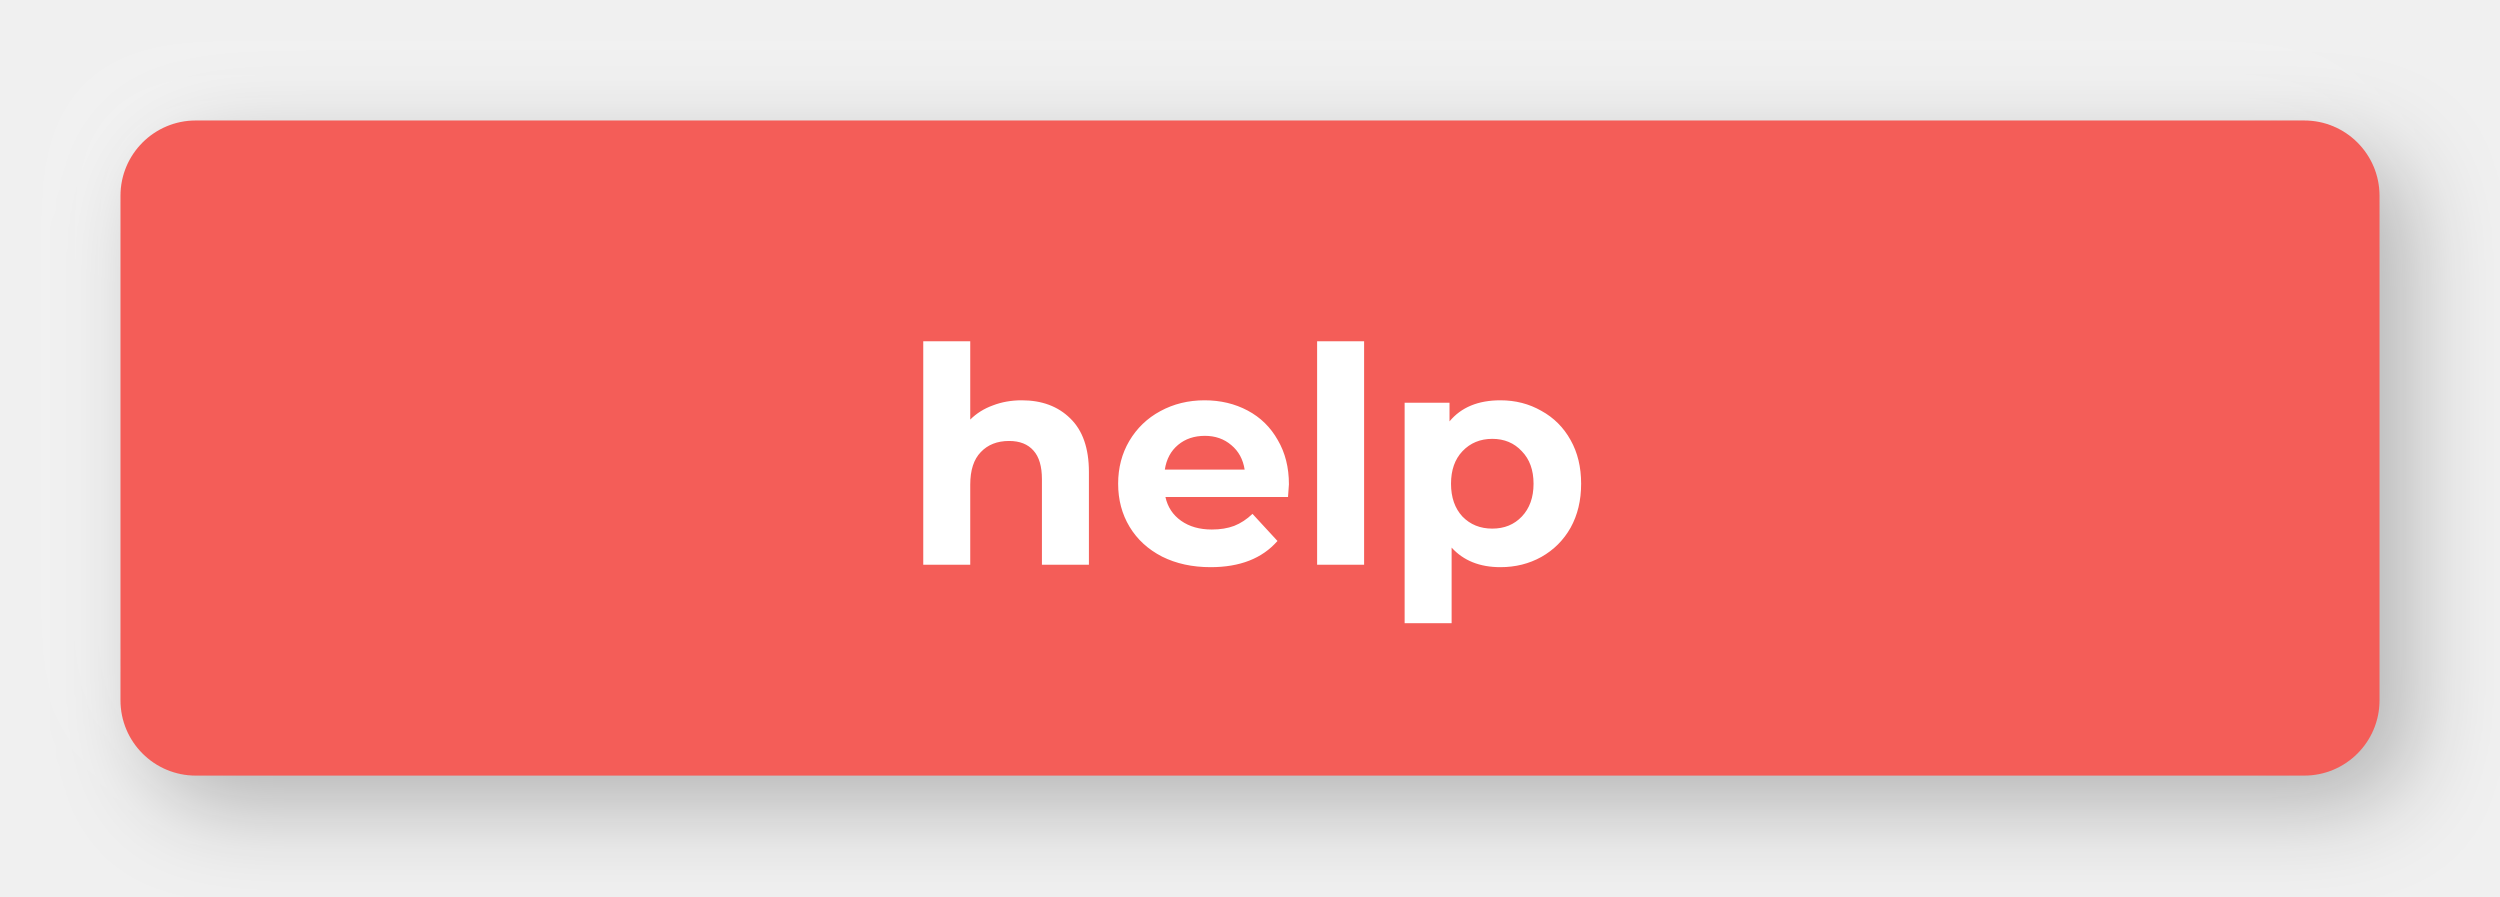
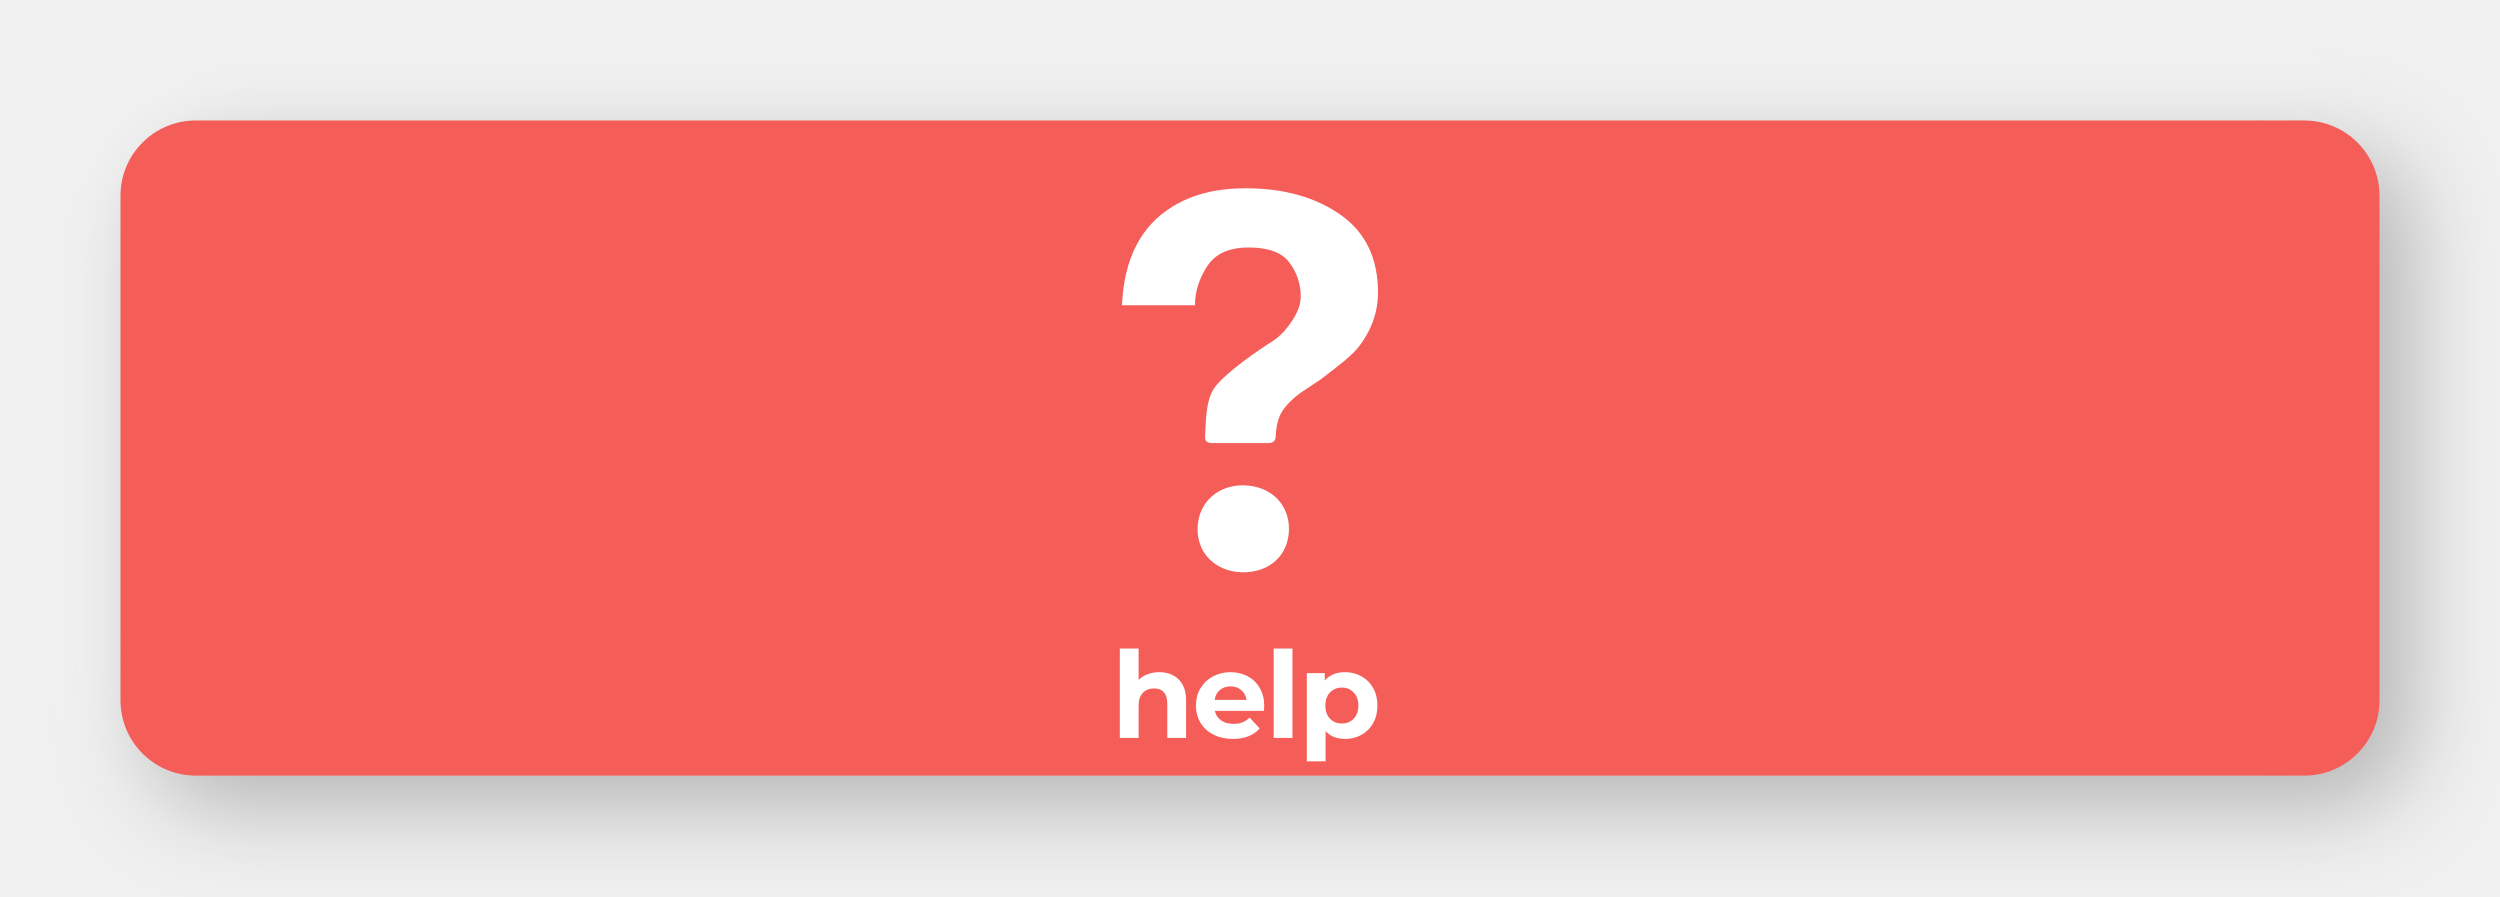
<svg xmlns="http://www.w3.org/2000/svg" width="332" height="119" viewBox="0 0 332 119" fill="none">
  <g filter="url(#filter0_dd)">
    <rect x="16" y="16" width="300" height="87" rx="10" fill="#F45D58" />
  </g>
-   <path d="M135.688 53.16C138.355 53.16 140.502 53.96 142.128 55.56C143.782 57.16 144.608 59.533 144.608 62.68V75H138.368V63.64C138.368 61.933 137.995 60.667 137.248 59.84C136.502 58.987 135.422 58.56 134.008 58.56C132.435 58.56 131.182 59.053 130.248 60.04C129.315 61 128.848 62.44 128.848 64.36V75H122.608V45.32H128.848V55.72C129.675 54.893 130.675 54.267 131.848 53.84C133.022 53.387 134.302 53.16 135.688 53.16ZM171.169 64.32C171.169 64.4 171.129 64.96 171.049 66H154.769C155.062 67.333 155.756 68.387 156.849 69.16C157.942 69.933 159.302 70.32 160.929 70.32C162.049 70.32 163.036 70.16 163.889 69.84C164.769 69.493 165.582 68.96 166.329 68.24L169.649 71.84C167.622 74.16 164.662 75.32 160.769 75.32C158.342 75.32 156.196 74.853 154.329 73.92C152.462 72.96 151.022 71.64 150.009 69.96C148.996 68.28 148.489 66.373 148.489 64.24C148.489 62.133 148.982 60.24 149.969 58.56C150.982 56.853 152.356 55.533 154.089 54.6C155.849 53.64 157.809 53.16 159.969 53.16C162.076 53.16 163.982 53.613 165.689 54.52C167.396 55.427 168.729 56.733 169.689 58.44C170.676 60.12 171.169 62.08 171.169 64.32ZM160.009 57.88C158.596 57.88 157.409 58.28 156.449 59.08C155.489 59.88 154.902 60.973 154.689 62.36H165.289C165.076 61 164.489 59.92 163.529 59.12C162.569 58.293 161.396 57.88 160.009 57.88ZM174.913 45.32H181.153V75H174.913V45.32ZM199.255 53.16C201.255 53.16 203.068 53.627 204.695 54.56C206.348 55.467 207.641 56.76 208.575 58.44C209.508 60.093 209.975 62.027 209.975 64.24C209.975 66.453 209.508 68.4 208.575 70.08C207.641 71.733 206.348 73.027 204.695 73.96C203.068 74.867 201.255 75.32 199.255 75.32C196.508 75.32 194.348 74.453 192.775 72.72V82.76H186.535V53.48H192.495V55.96C194.041 54.093 196.295 53.16 199.255 53.16ZM198.175 70.2C199.775 70.2 201.081 69.667 202.095 68.6C203.135 67.507 203.655 66.053 203.655 64.24C203.655 62.427 203.135 60.987 202.095 59.92C201.081 58.827 199.775 58.28 198.175 58.28C196.575 58.28 195.255 58.827 194.215 59.92C193.201 60.987 192.695 62.427 192.695 64.24C192.695 66.053 193.201 67.507 194.215 68.6C195.255 69.667 196.575 70.2 198.175 70.2Z" fill="white" />
+   <path d="M153.944 89.264C155.011 89.264 155.87 89.584 156.52 90.224C157.182 90.864 157.512 91.813 157.512 93.072V98H155.016V93.456C155.016 92.773 154.867 92.267 154.568 91.936C154.27 91.595 153.838 91.424 153.272 91.424C152.643 91.424 152.142 91.621 151.768 92.016C151.395 92.4 151.208 92.976 151.208 93.744V98H148.712V86.128H151.208V90.288C151.539 89.957 151.939 89.707 152.408 89.536C152.878 89.355 153.39 89.264 153.944 89.264ZM167.891 93.728C167.891 93.76 167.875 93.984 167.843 94.4H161.331C161.448 94.933 161.725 95.355 162.163 95.664C162.6 95.973 163.144 96.128 163.795 96.128C164.243 96.128 164.637 96.064 164.979 95.936C165.331 95.797 165.656 95.584 165.955 95.296L167.283 96.736C166.472 97.664 165.288 98.128 163.731 98.128C162.76 98.128 161.901 97.941 161.155 97.568C160.408 97.184 159.832 96.656 159.427 95.984C159.021 95.312 158.819 94.549 158.819 93.696C158.819 92.853 159.016 92.096 159.411 91.424C159.816 90.741 160.365 90.213 161.059 89.84C161.763 89.456 162.547 89.264 163.411 89.264C164.253 89.264 165.016 89.445 165.699 89.808C166.381 90.171 166.915 90.693 167.299 91.376C167.693 92.048 167.891 92.832 167.891 93.728ZM163.427 91.152C162.861 91.152 162.387 91.312 162.003 91.632C161.619 91.952 161.384 92.389 161.299 92.944H165.539C165.453 92.4 165.219 91.968 164.835 91.648C164.451 91.317 163.981 91.152 163.427 91.152ZM169.142 86.128H171.638V98H169.142V86.128ZM178.633 89.264C179.433 89.264 180.158 89.451 180.809 89.824C181.47 90.187 181.987 90.704 182.361 91.376C182.734 92.037 182.921 92.811 182.921 93.696C182.921 94.581 182.734 95.36 182.361 96.032C181.987 96.693 181.47 97.211 180.809 97.584C180.158 97.947 179.433 98.128 178.633 98.128C177.534 98.128 176.67 97.781 176.041 97.088V101.104H173.545V89.392H175.929V90.384C176.547 89.637 177.449 89.264 178.633 89.264ZM178.201 96.08C178.841 96.08 179.363 95.867 179.769 95.44C180.185 95.003 180.393 94.421 180.393 93.696C180.393 92.971 180.185 92.395 179.769 91.968C179.363 91.531 178.841 91.312 178.201 91.312C177.561 91.312 177.033 91.531 176.617 91.968C176.211 92.395 176.009 92.971 176.009 93.696C176.009 94.421 176.211 95.003 176.617 95.44C177.033 95.867 177.561 96.08 178.201 96.08Z" fill="white" />
+   <path d="M177.985 28.494C174.644 26.165 170.447 25 165.395 25C161.553 25 158.308 25.819 155.673 27.459C151.491 30.027 149.27 34.387 149 40.536H158.692C158.692 38.742 159.234 37.022 160.313 35.356C161.394 33.696 163.229 32.866 165.817 32.866C168.449 32.866 170.263 33.54 171.25 34.886C172.244 36.237 172.739 37.731 172.739 39.368C172.739 40.797 172.001 42.103 171.107 43.287C170.574 44.023 169.92 44.668 169.17 45.197C169.17 45.197 163.915 48.455 161.608 51.074C160.272 52.59 160.152 54.865 160.031 58.123C160.026 58.356 160.116 58.837 160.955 58.837H168.49C169.24 58.837 169.395 58.302 169.404 58.061C169.457 56.877 169.592 56.267 169.817 55.582C170.239 54.287 171.394 53.159 172.687 52.184L175.354 50.408C177.763 48.591 179.682 47.104 180.532 45.937C181.98 44.021 183 41.658 183 38.853C182.997 34.277 181.327 30.828 177.985 28.494V28.494ZM165.239 64.453C161.901 64.354 159.146 66.59 159.041 70.092C158.938 73.588 161.555 75.903 164.897 75.997C168.381 76.096 171.063 73.937 171.171 70.435C171.271 66.933 168.727 64.552 165.239 64.453V64.453Z" fill="white" />
  <defs>
    <filter id="filter0_dd" x="0" y="0" width="332" height="119" filterUnits="userSpaceOnUse" color-interpolation-filters="sRGB">
      <feFlood flood-opacity="0" result="BackgroundImageFix" />
      <feColorMatrix in="SourceAlpha" type="matrix" values="0 0 0 0 0 0 0 0 0 0 0 0 0 0 0 0 0 0 127 0" />
      <feOffset dx="-4" dy="-4" />
      <feGaussianBlur stdDeviation="6" />
      <feColorMatrix type="matrix" values="0 0 0 0 1 0 0 0 0 1 0 0 0 0 1 0 0 0 0.25 0" />
      <feBlend mode="normal" in2="BackgroundImageFix" result="effect1_dropShadow" />
      <feColorMatrix in="SourceAlpha" type="matrix" values="0 0 0 0 0 0 0 0 0 0 0 0 0 0 0 0 0 0 127 0" />
      <feOffset dx="4" dy="4" />
      <feGaussianBlur stdDeviation="6" />
      <feColorMatrix type="matrix" values="0 0 0 0 0 0 0 0 0 0 0 0 0 0 0 0 0 0 0.25 0" />
      <feBlend mode="normal" in2="effect1_dropShadow" result="effect2_dropShadow" />
      <feBlend mode="normal" in="SourceGraphic" in2="effect2_dropShadow" result="shape" />
    </filter>
  </defs>
</svg>
